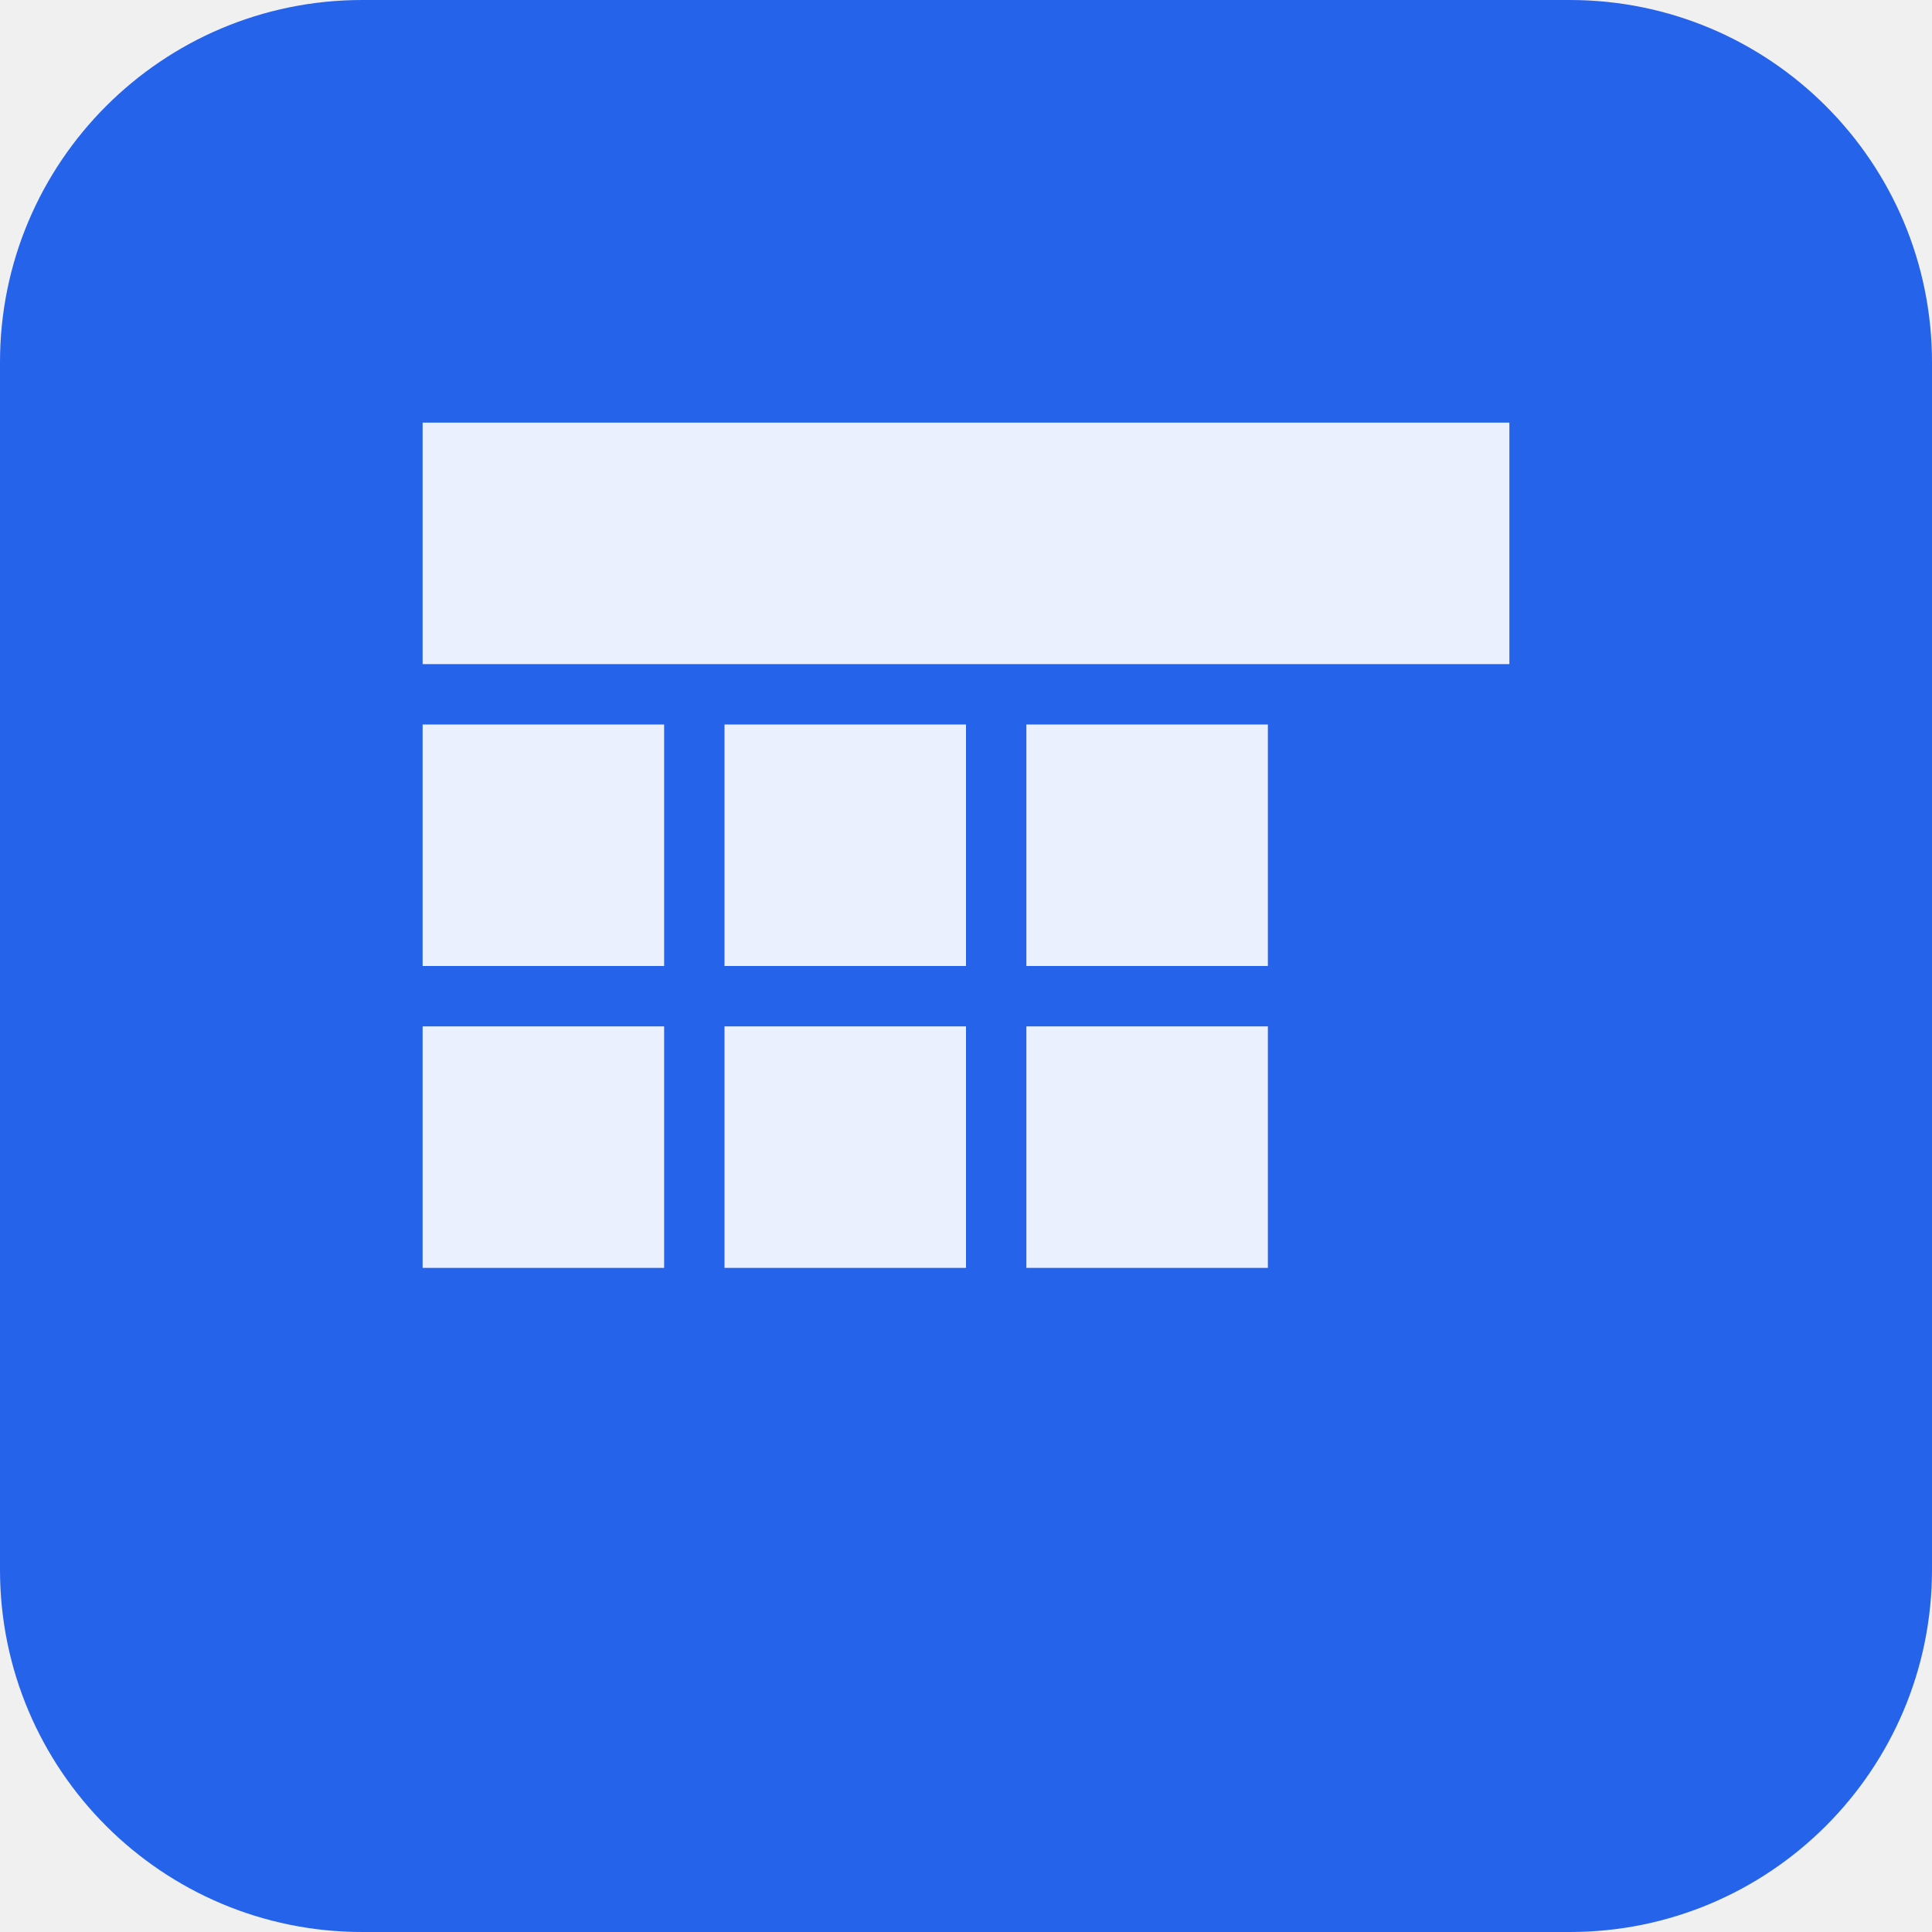
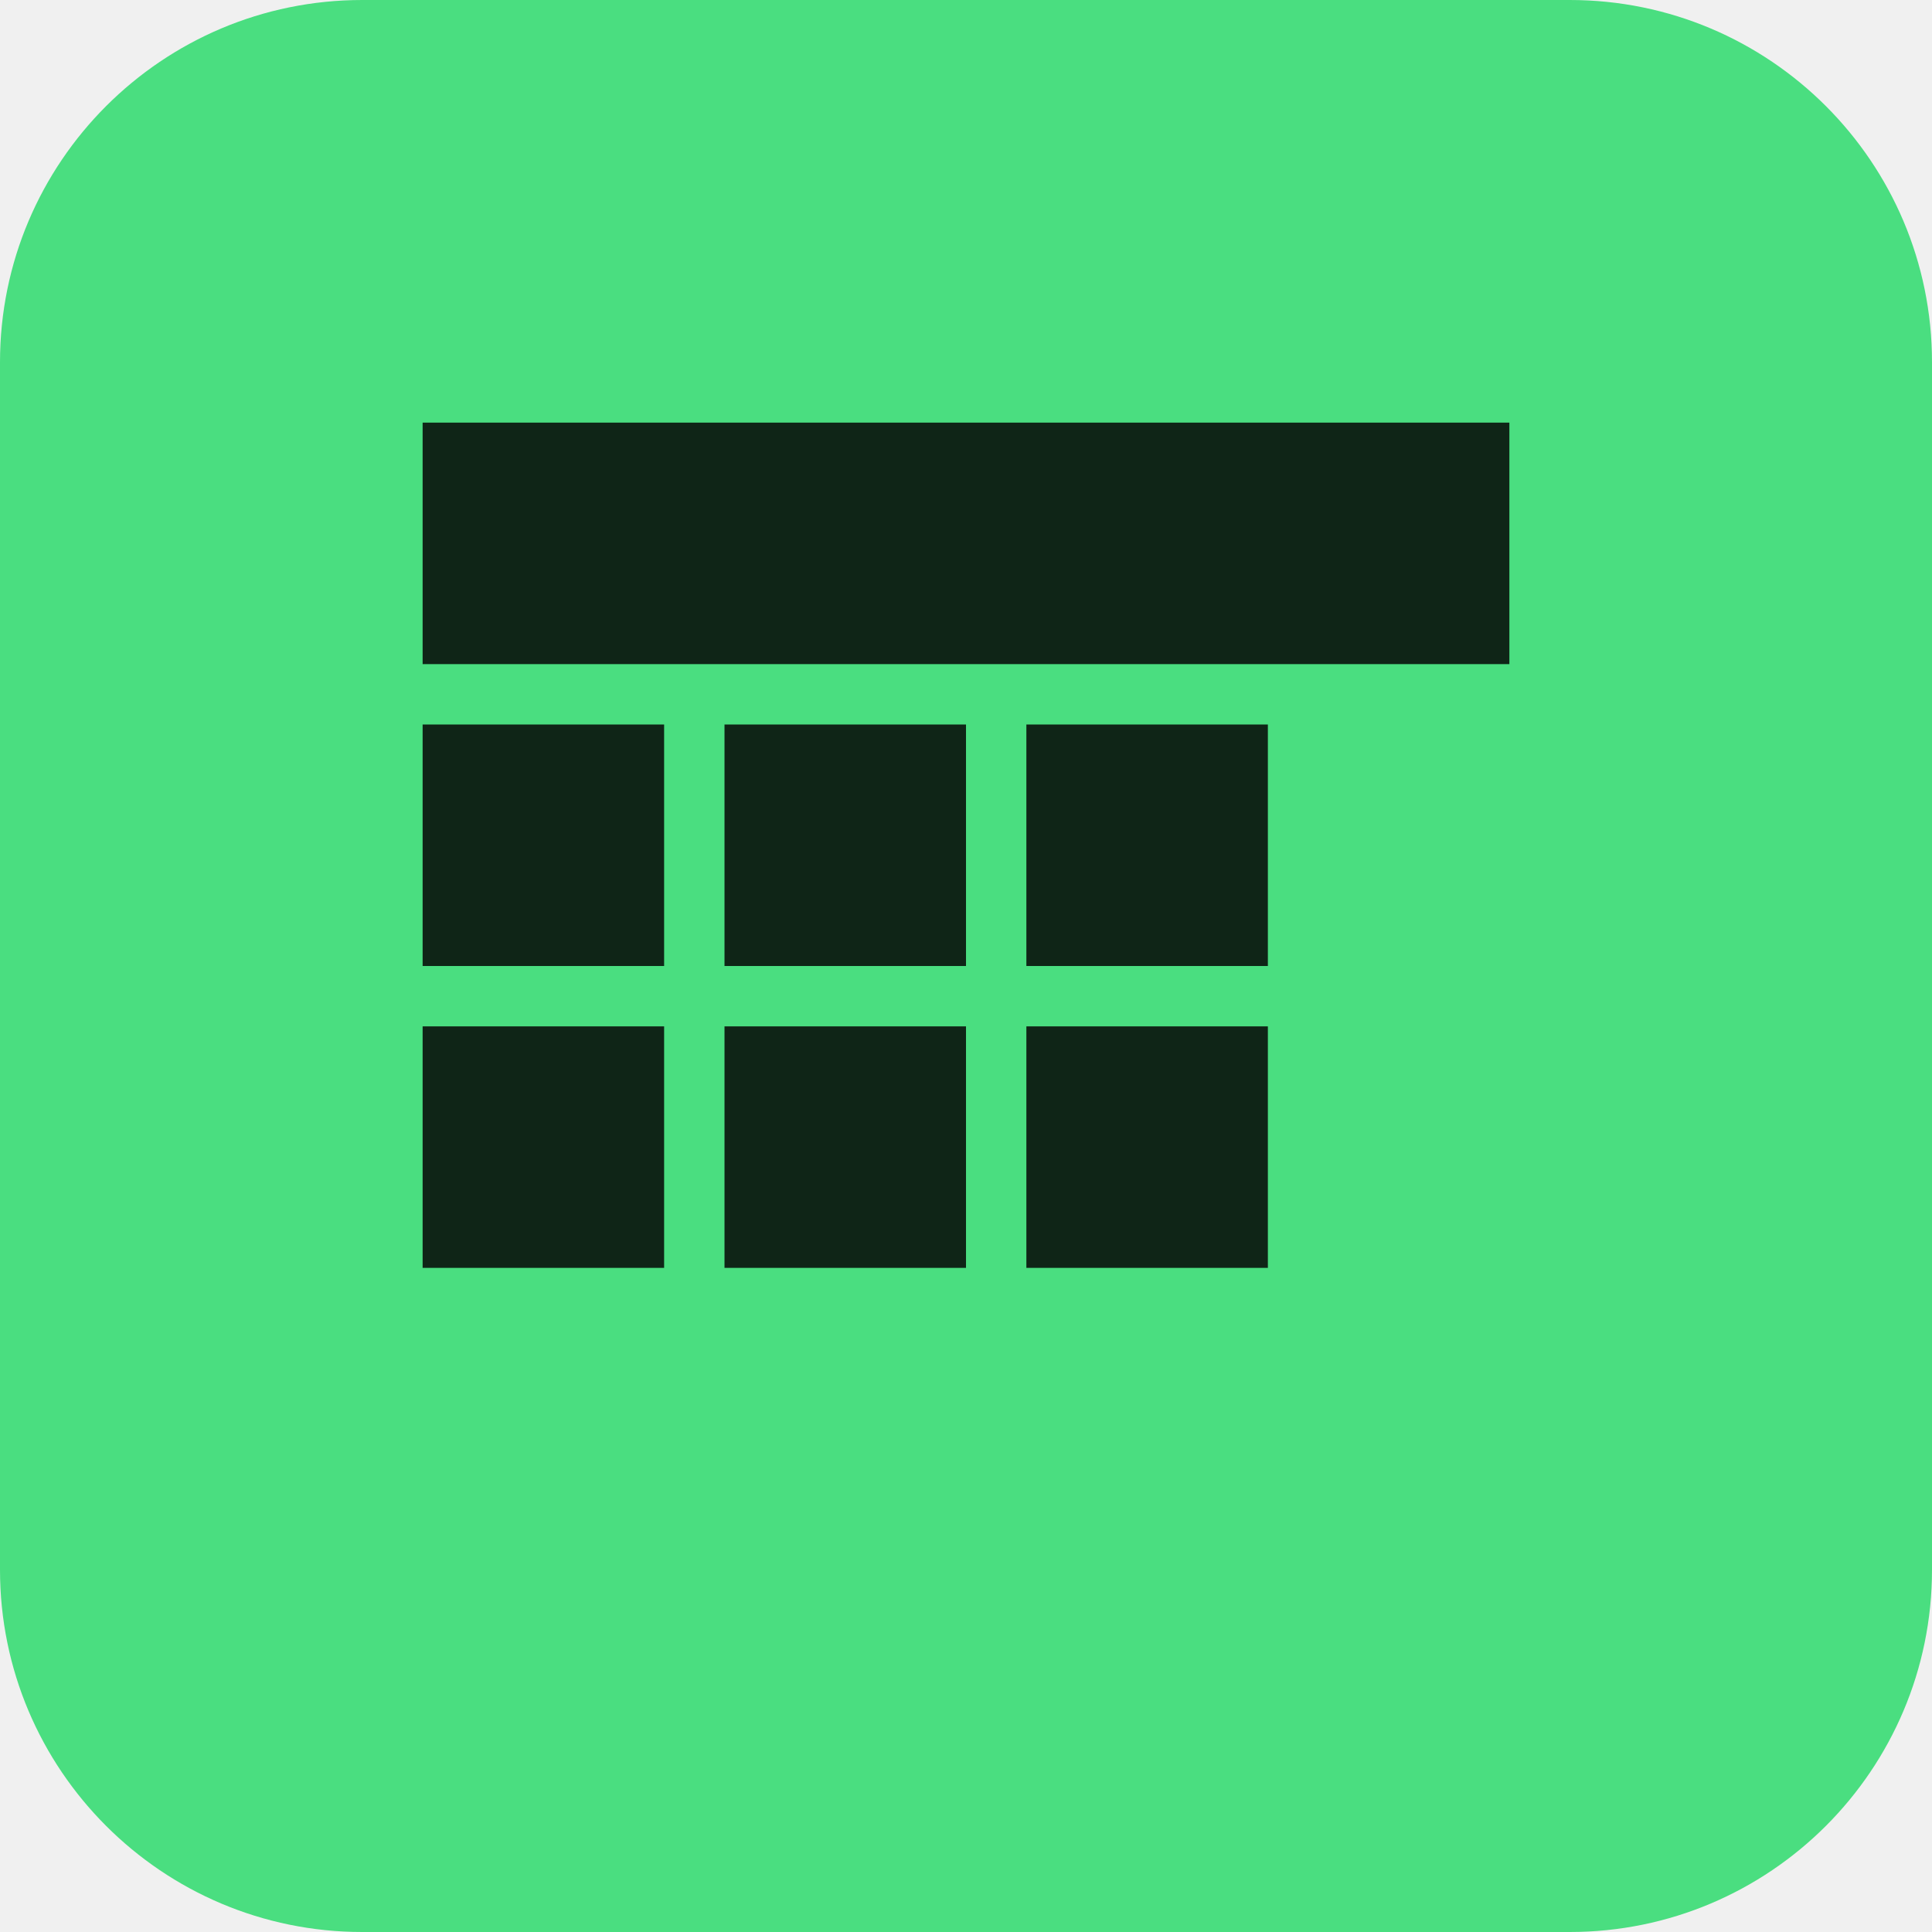
<svg xmlns="http://www.w3.org/2000/svg" viewBox="0 0 32 32">
-   <rect width="32" height="32" rx="6" fill="#2563eb" />
-   <path d="M7 12h4v4H7zm5 0h4v4h-4zm5 0h4v4h-4zM7 17h4v4H7zm5 0h4v4h-4zm5 0h4v4h-4zM7 7h18v4H7z" fill="white" opacity="0.9" />
+   <rect width="32" height="32" rx="6" fill="#4ade80" />
+   <path d="M7 12h4v4H7zm5 0h4v4h-4zm5 0h4v4h-4zM7 17h4v4H7zm5 0h4v4h-4zm5 0h4v4h-4zM7 7h18v4H7z" fill="#050505" opacity="0.85" />
</svg>
